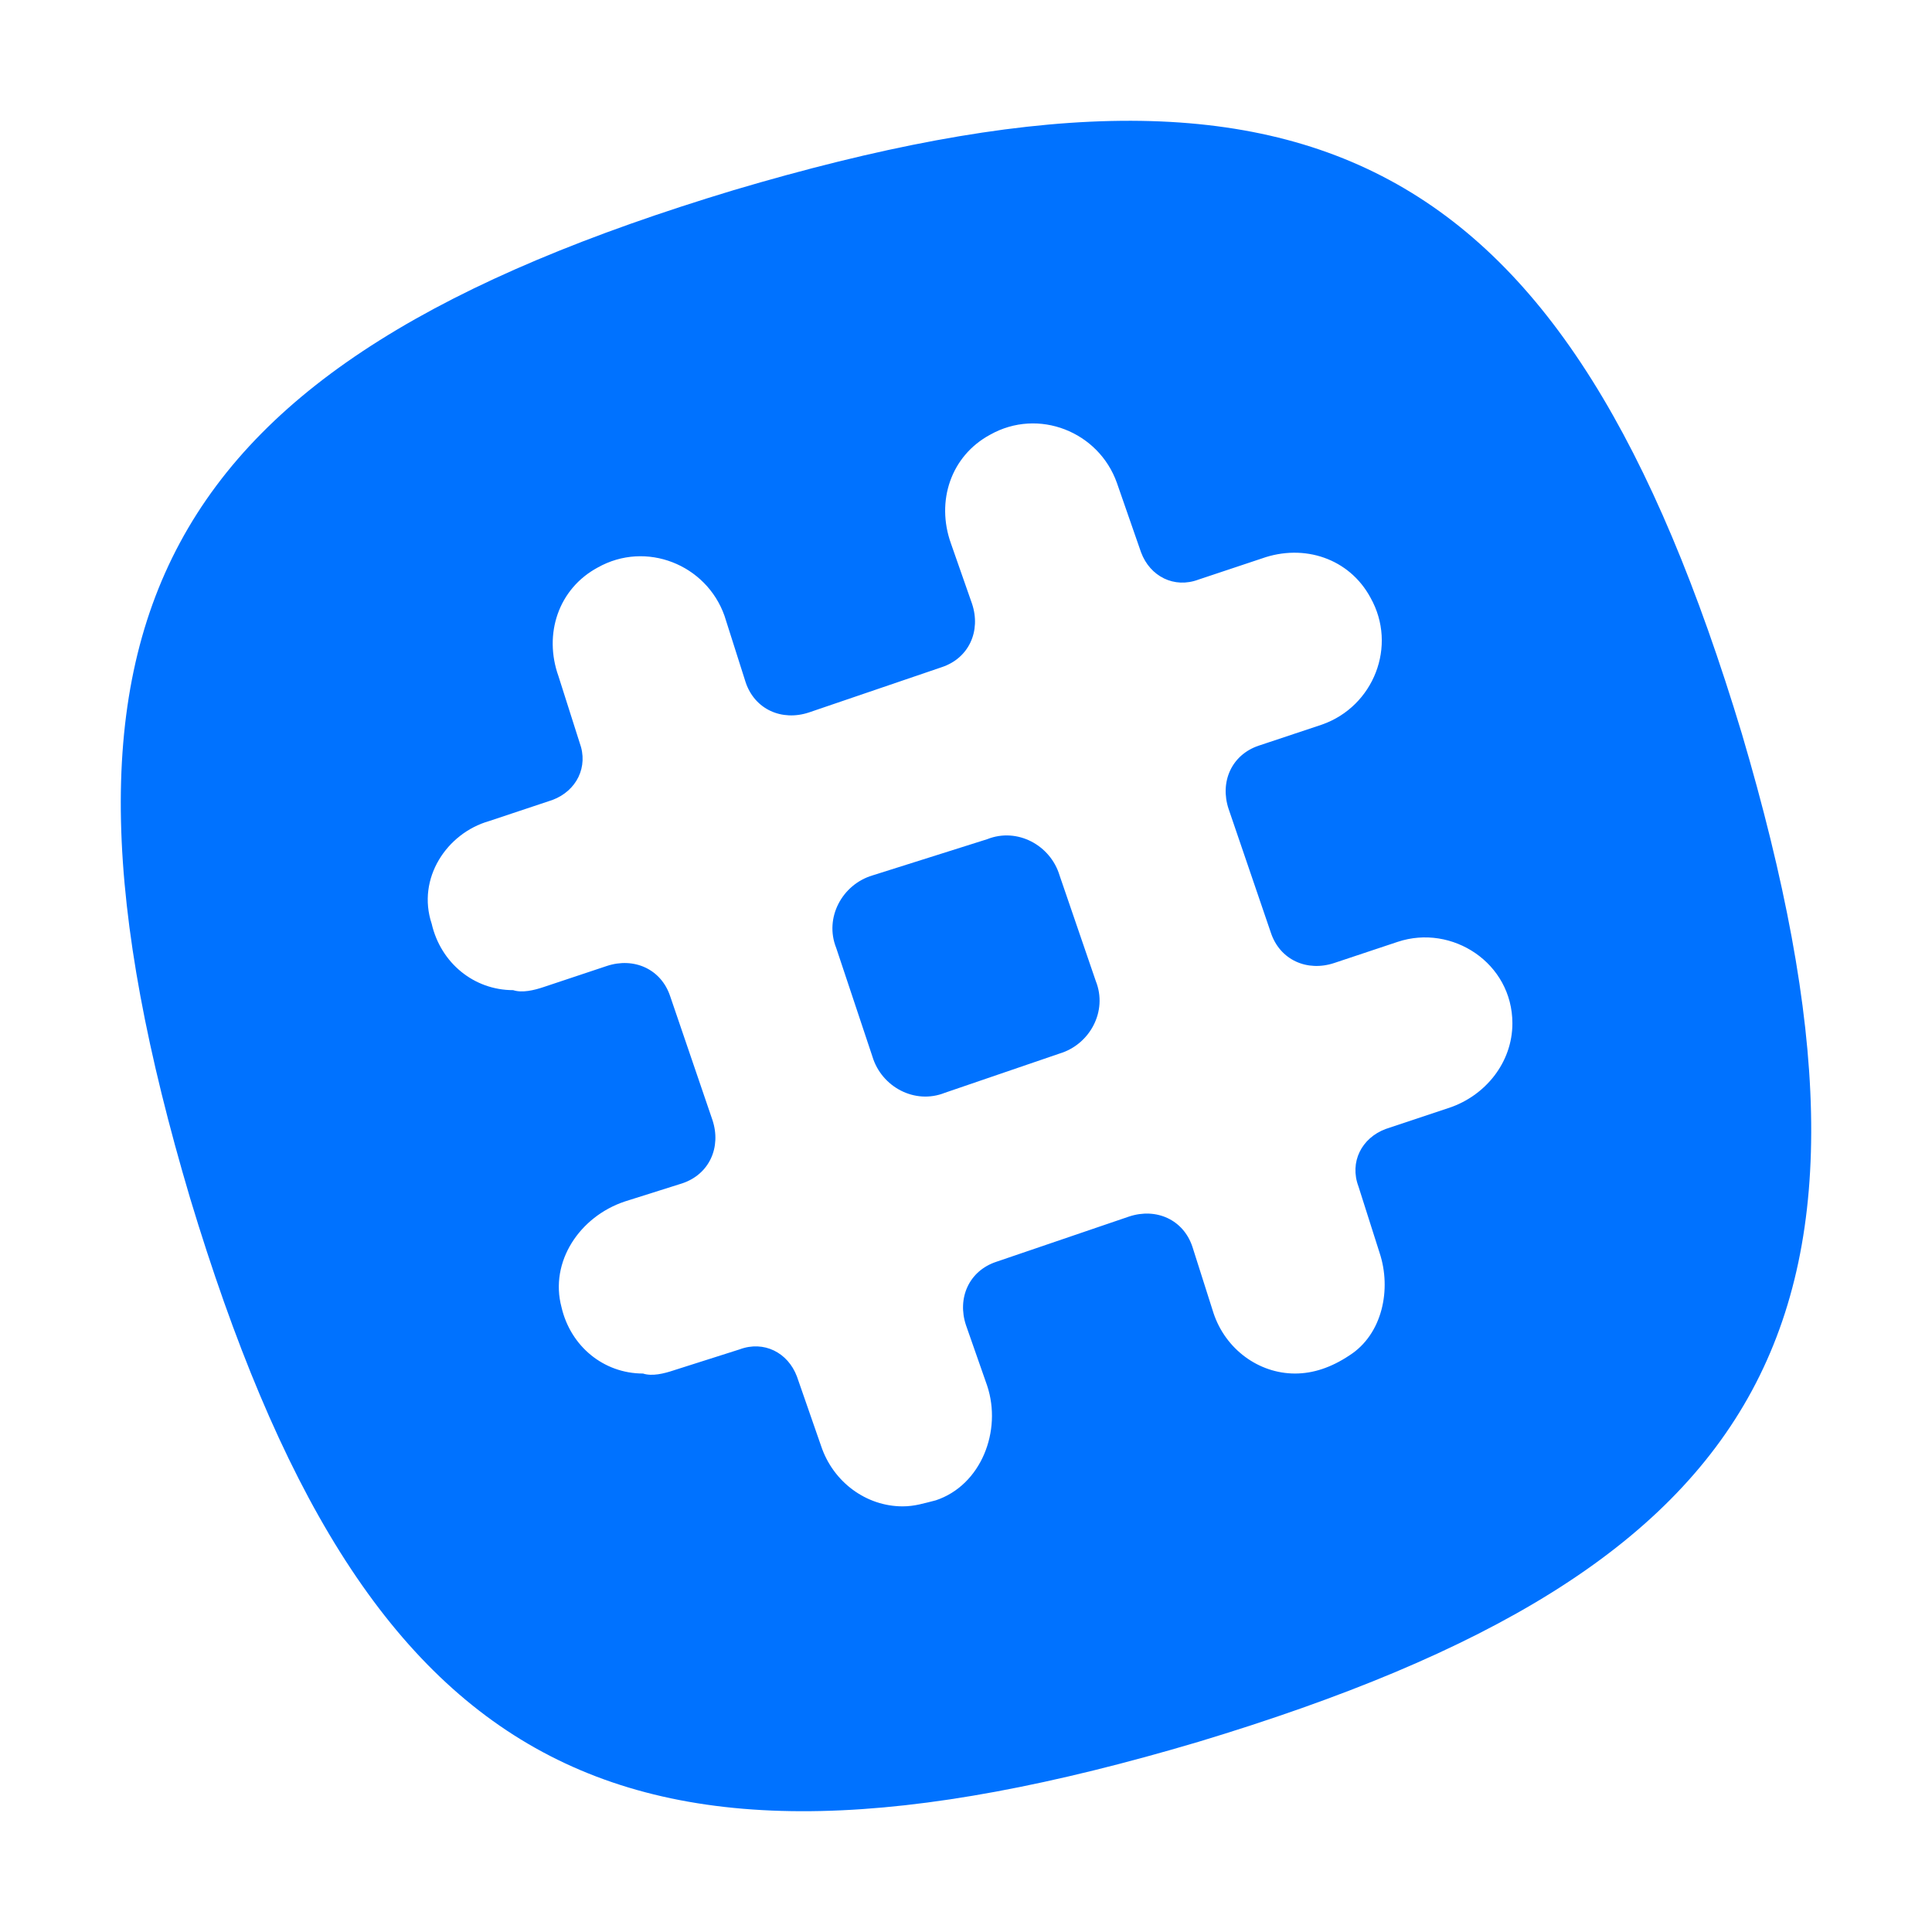
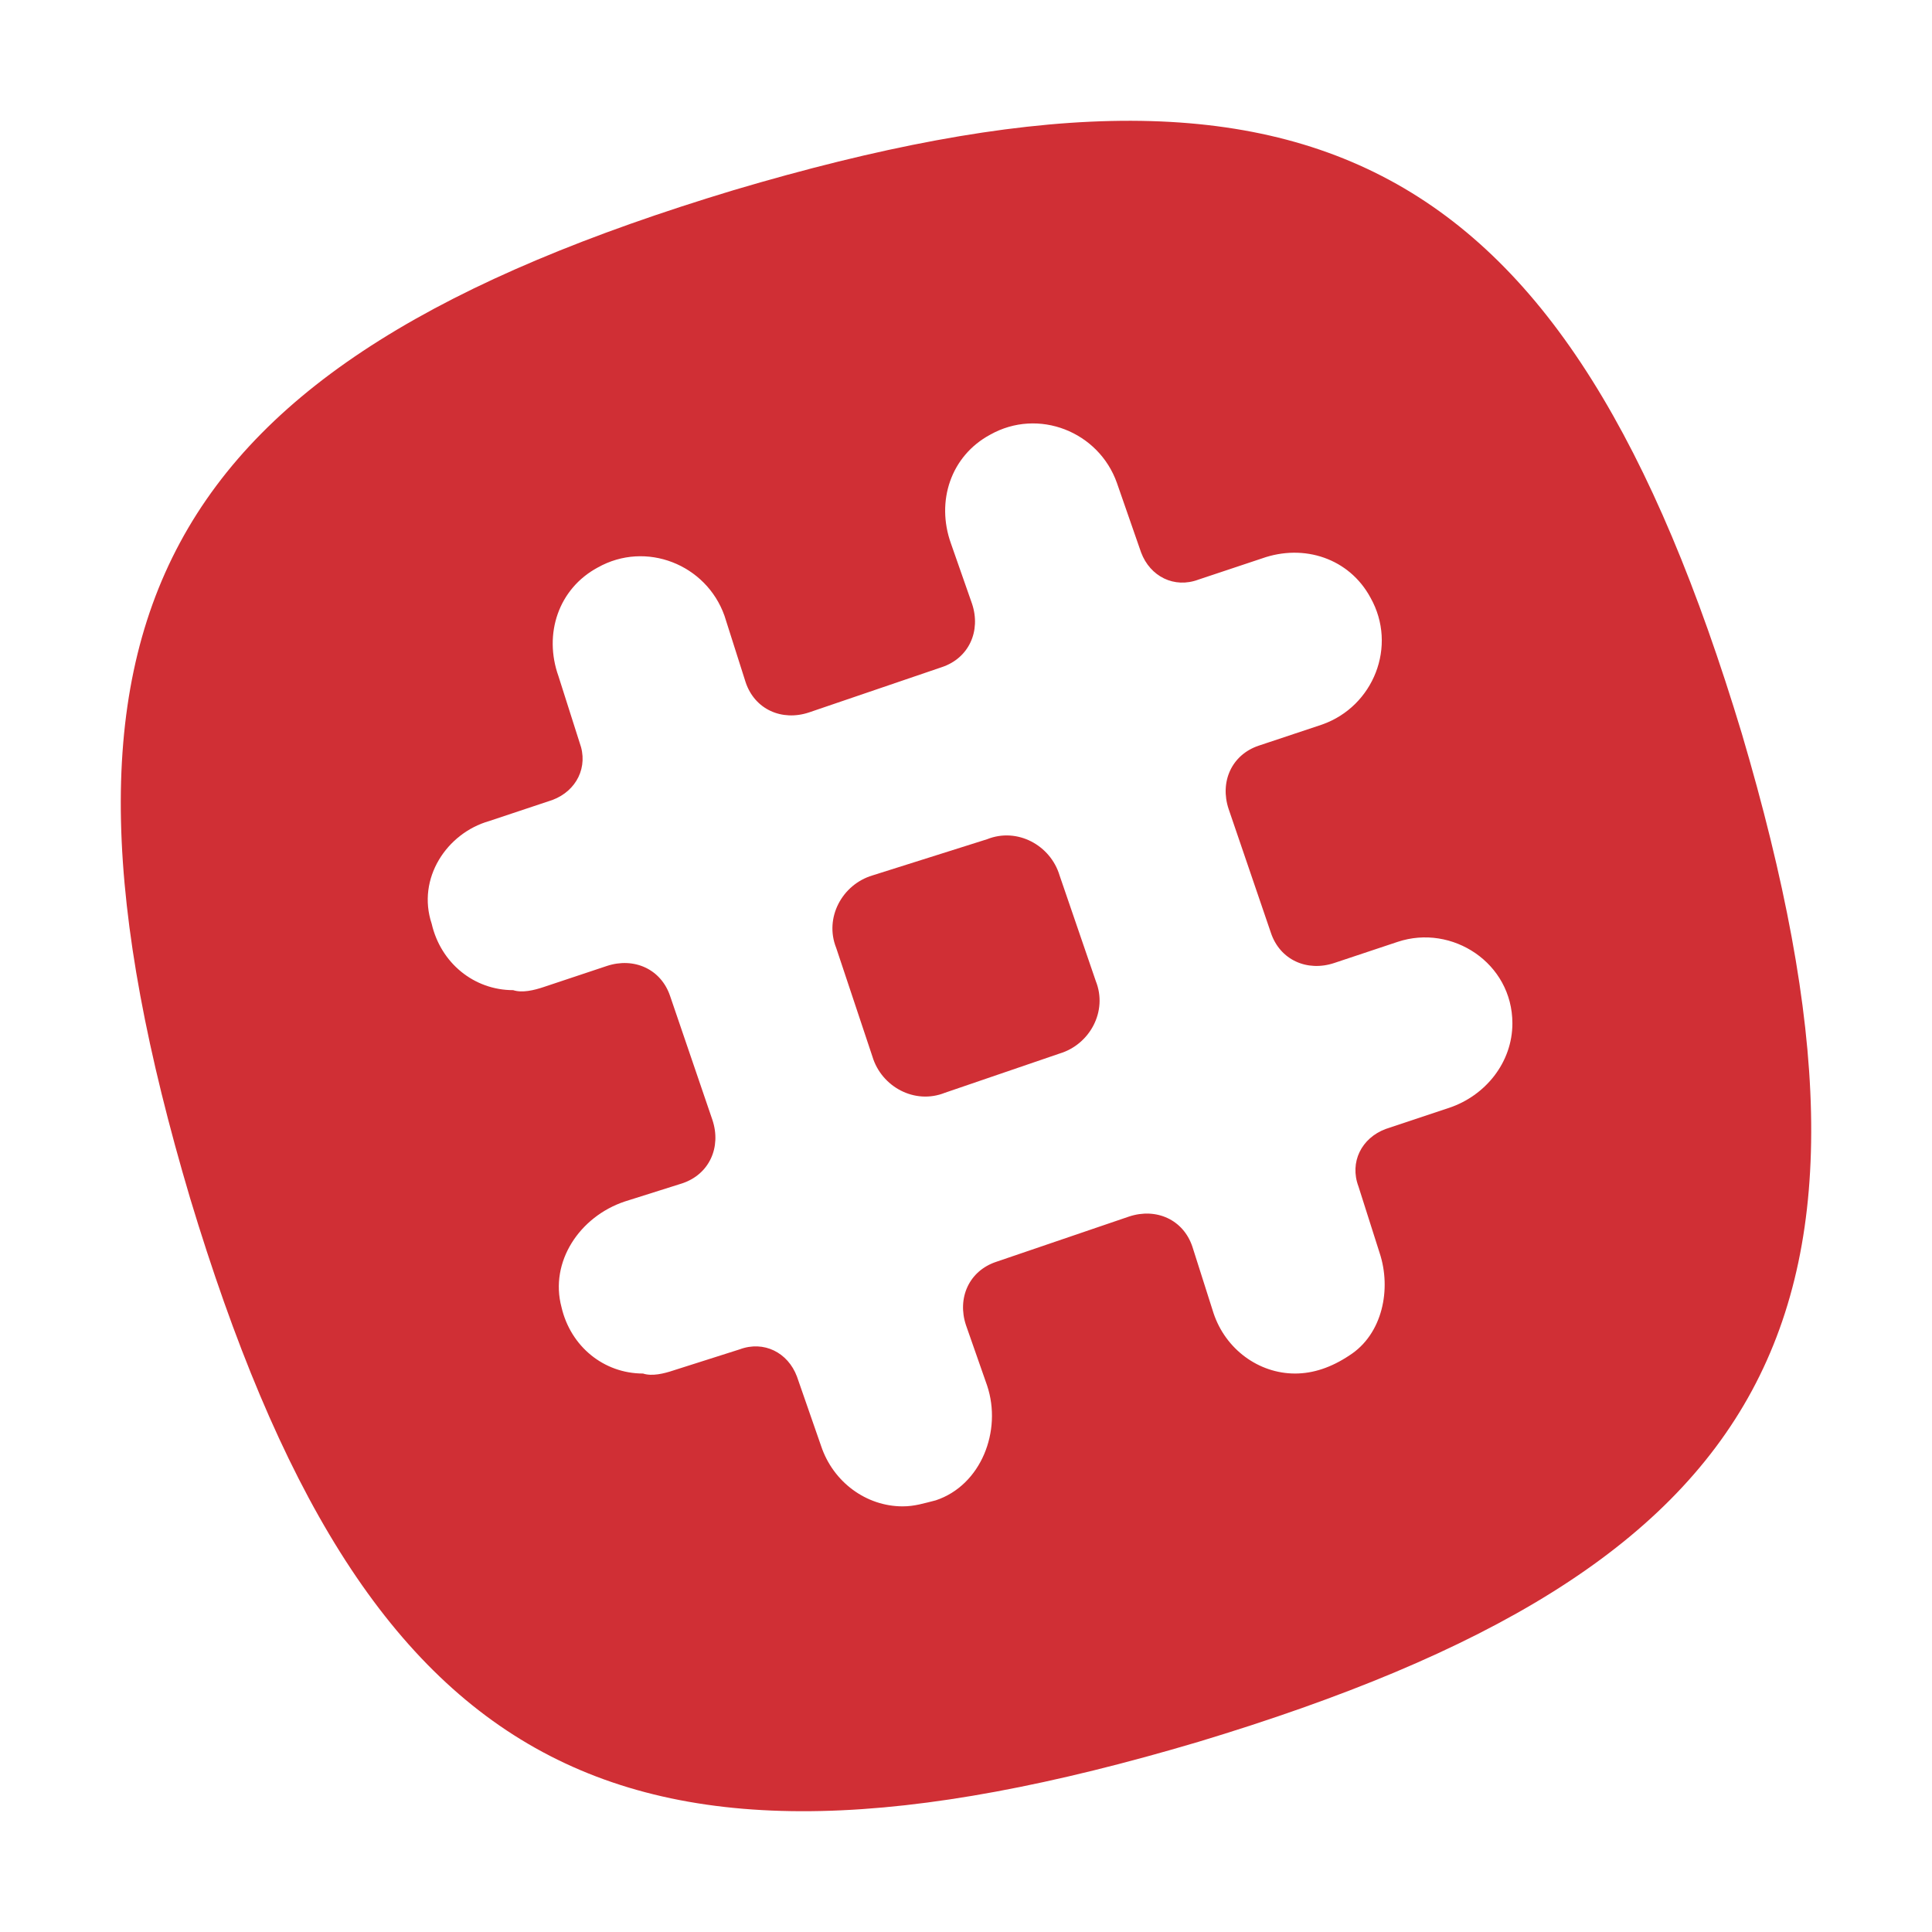
<svg xmlns="http://www.w3.org/2000/svg" style="enable-background:new 0 0 64 64;" version="1.1" viewBox="0 0 64 64" xml:space="preserve">
  <style type="text/css">
- 	.st0{fill:#0072FF;}
+ 	.st0{fill:#D02F35;}
</style>
  <g id="GUIDES_64" />
  <g id="Layer_3" />
  <g id="Layer_2">
    <path class="st0" d="M28.9,35c0.3,1,1.4,1.6,2.4,1.2l3.8-1.3c1-0.3,1.6-1.4,1.2-2.4L35.1,29c-0.3-1-1.4-1.6-2.4-1.2L28.9,29   c-1,0.3-1.6,1.4-1.2,2.4L28.9,35z" />
    <path class="st0" d="M39.7,57.7c19.2-5.8,23.7-14.1,18-33.4C51.9,5.1,43.5,0.6,24.3,6.3C5.1,12.1,0.6,20.5,6.3,39.7   C12.1,58.9,20.5,63.4,39.7,57.7z M16.2,27.2l2.1-0.7c0.8-0.3,1.2-1.1,0.9-1.9l-0.7-2.2c-0.5-1.4,0-2.9,1.3-3.6   c1.6-0.9,3.6-0.1,4.2,1.6l0.7,2.2c0.3,0.9,1.2,1.3,2.1,1l4.4-1.5c0.9-0.3,1.3-1.2,1-2.1l-0.7-2c-0.5-1.4,0-2.9,1.3-3.6   c1.6-0.9,3.6-0.1,4.2,1.6l0.8,2.3c0.3,0.8,1.1,1.2,1.9,0.9l2.1-0.7c1.4-0.5,2.9,0,3.6,1.3c0.9,1.6,0.1,3.6-1.6,4.2l-2.1,0.7   c-0.9,0.3-1.3,1.2-1,2.1l1.4,4.1c0.3,0.9,1.2,1.3,2.1,1l2.1-0.7c1.8-0.6,3.8,0.7,3.8,2.7c0,1.3-0.9,2.4-2.1,2.8l-2.1,0.7   c-0.8,0.3-1.2,1.1-0.9,1.9l0.7,2.2c0.4,1.2,0.1,2.7-1,3.4c-0.6,0.4-1.2,0.6-1.8,0.6c-1.2,0-2.3-0.8-2.7-2l-0.7-2.2   c-0.3-0.9-1.2-1.3-2.1-1l-4.4,1.5c-0.9,0.3-1.3,1.2-1,2.1l0.7,2c0.5,1.5-0.2,3.3-1.7,3.8c-0.4,0.1-0.7,0.2-1.1,0.2   c-1.2,0-2.3-0.8-2.7-2l-0.8-2.3c-0.3-0.8-1.1-1.2-1.9-0.9l-2.2,0.7c-0.3,0.1-0.7,0.2-1,0.1c-1.3,0-2.4-0.9-2.7-2.2   c-0.4-1.5,0.6-3,2.1-3.5l1.9-0.6c0.9-0.3,1.3-1.2,1-2.1l-1.4-4.1c-0.3-0.9-1.2-1.3-2.1-1l-2.1,0.7c-0.3,0.1-0.7,0.2-1,0.1   c-1.3,0-2.4-0.9-2.7-2.2C13.8,29.1,14.8,27.6,16.2,27.2z" />
  </g>
</svg>
